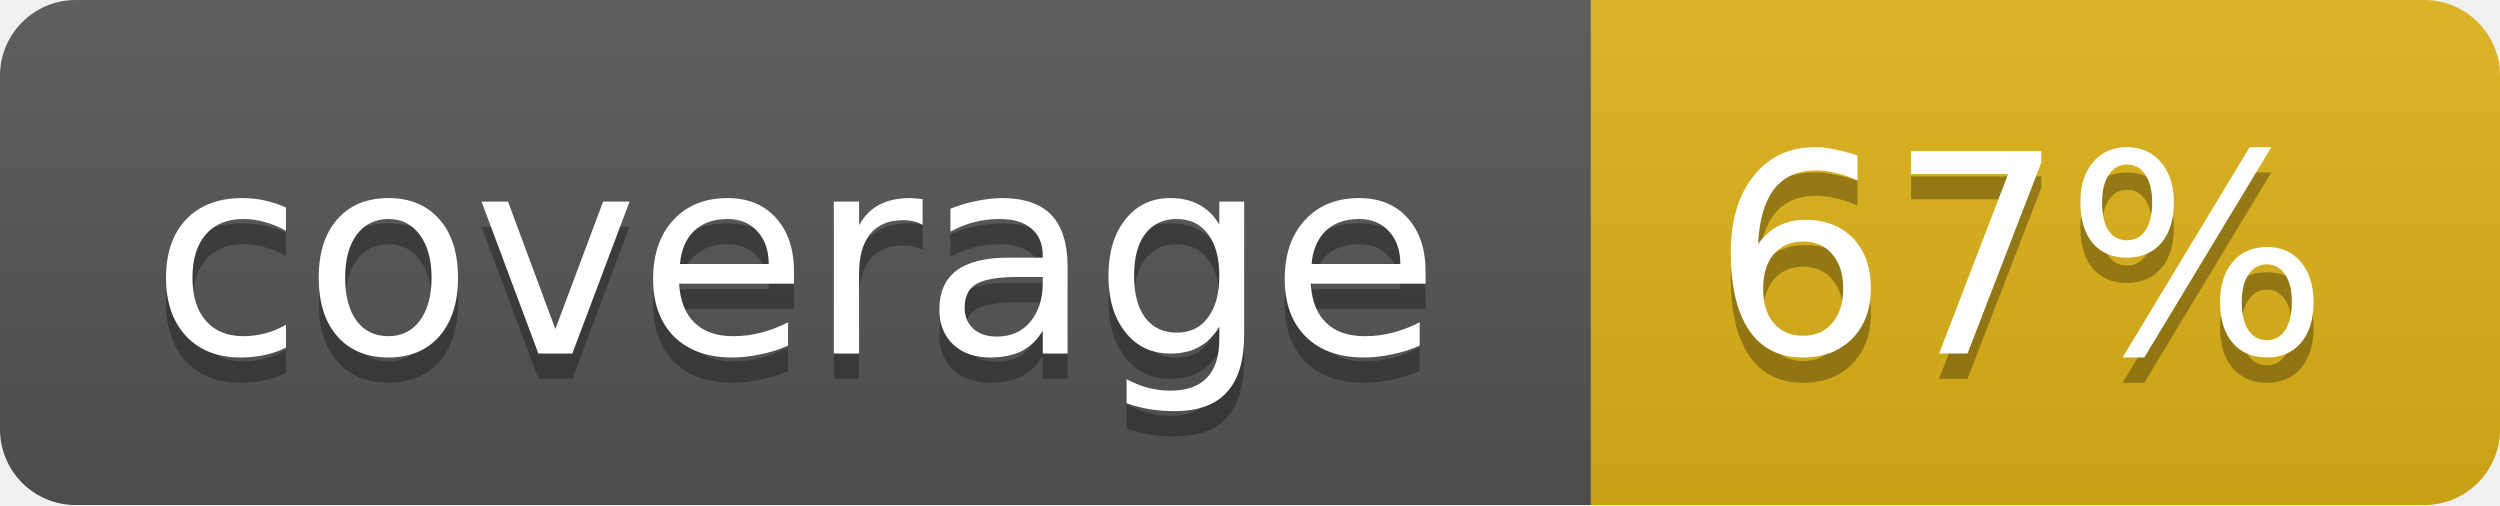
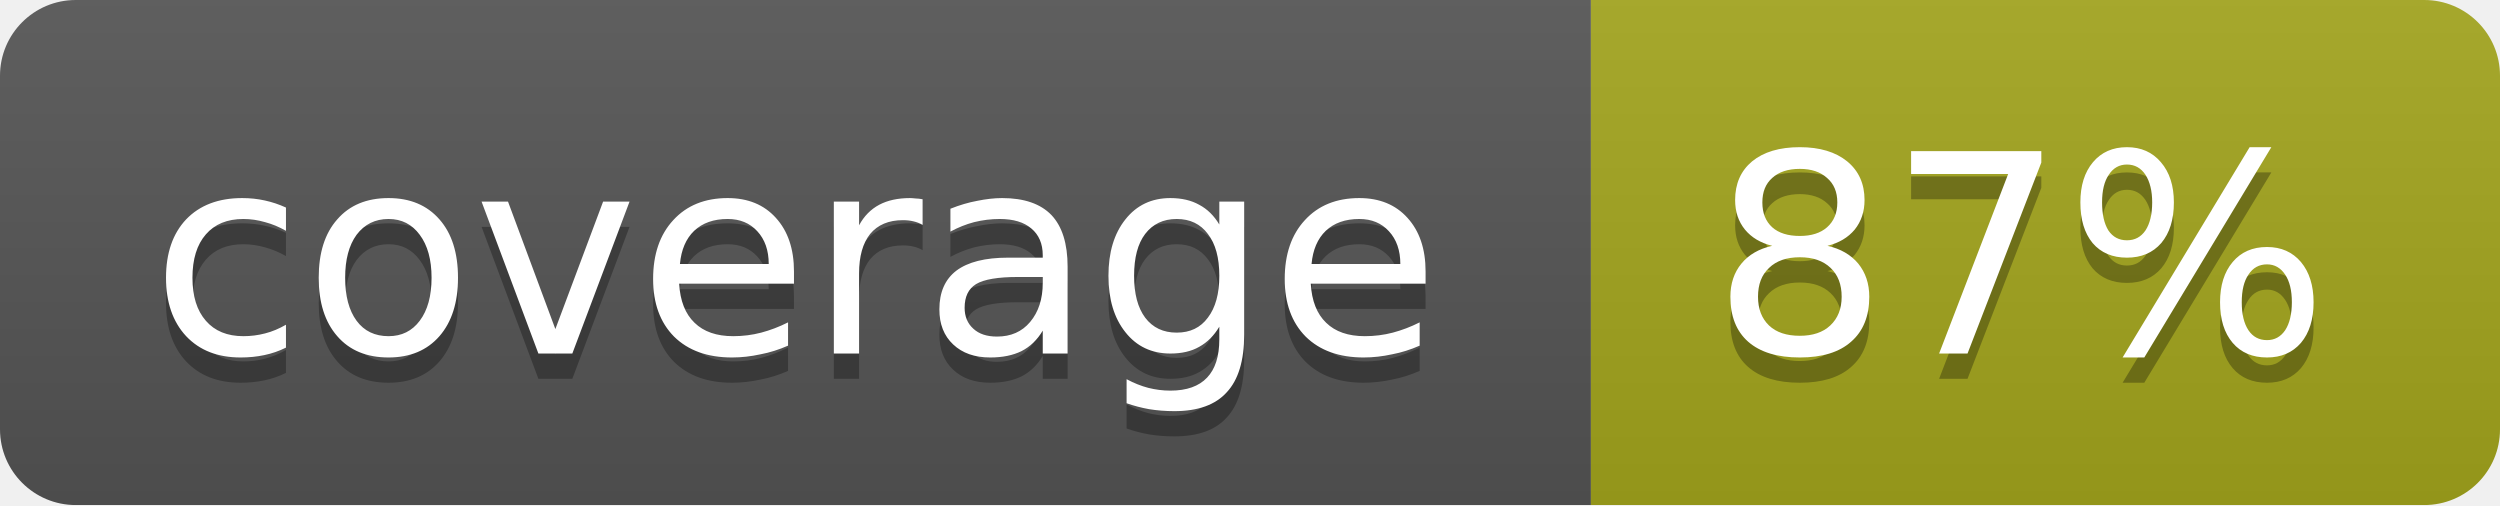
<svg xmlns="http://www.w3.org/2000/svg" width="99" height="20">
  <linearGradient id="b" x2="0" y2="100%">
    <stop offset="0" stop-color="#bbb" stop-opacity=".1" />
    <stop offset="1" stop-opacity=".1" />
  </linearGradient>
  <mask id="a">
    <rect width="99" height="20" rx="3" fill="#fff" />
  </mask>
  <g mask="url(#a)">
    <path fill="#555" d="M0 0h63v20H0z" />
-     <path fill="#dfb317" d="M63 0h36v20H63z" />
+     <path fill="#a4a61d" d="M63 0h36v20H63z" />
    <path fill="url(#b)" d="M0 0h99v20H0z" />
  </g>
  <g fill="#fff" text-anchor="middle" font-family="DejaVu Sans,Verdana,Geneva,sans-serif" font-size="11">
    <text x="31.5" y="15" fill="#010101" fill-opacity=".3">coverage</text>
    <text x="31.5" y="14">coverage</text>
-     <text x="80" y="15" fill="#010101" fill-opacity=".3">67%</text>
-     <text x="80" y="14">67%</text>
+     <text x="80" y="15" fill="#010101" fill-opacity=".3">87%</text>
+     <text x="80" y="14">87%</text>
  </g>
</svg>
